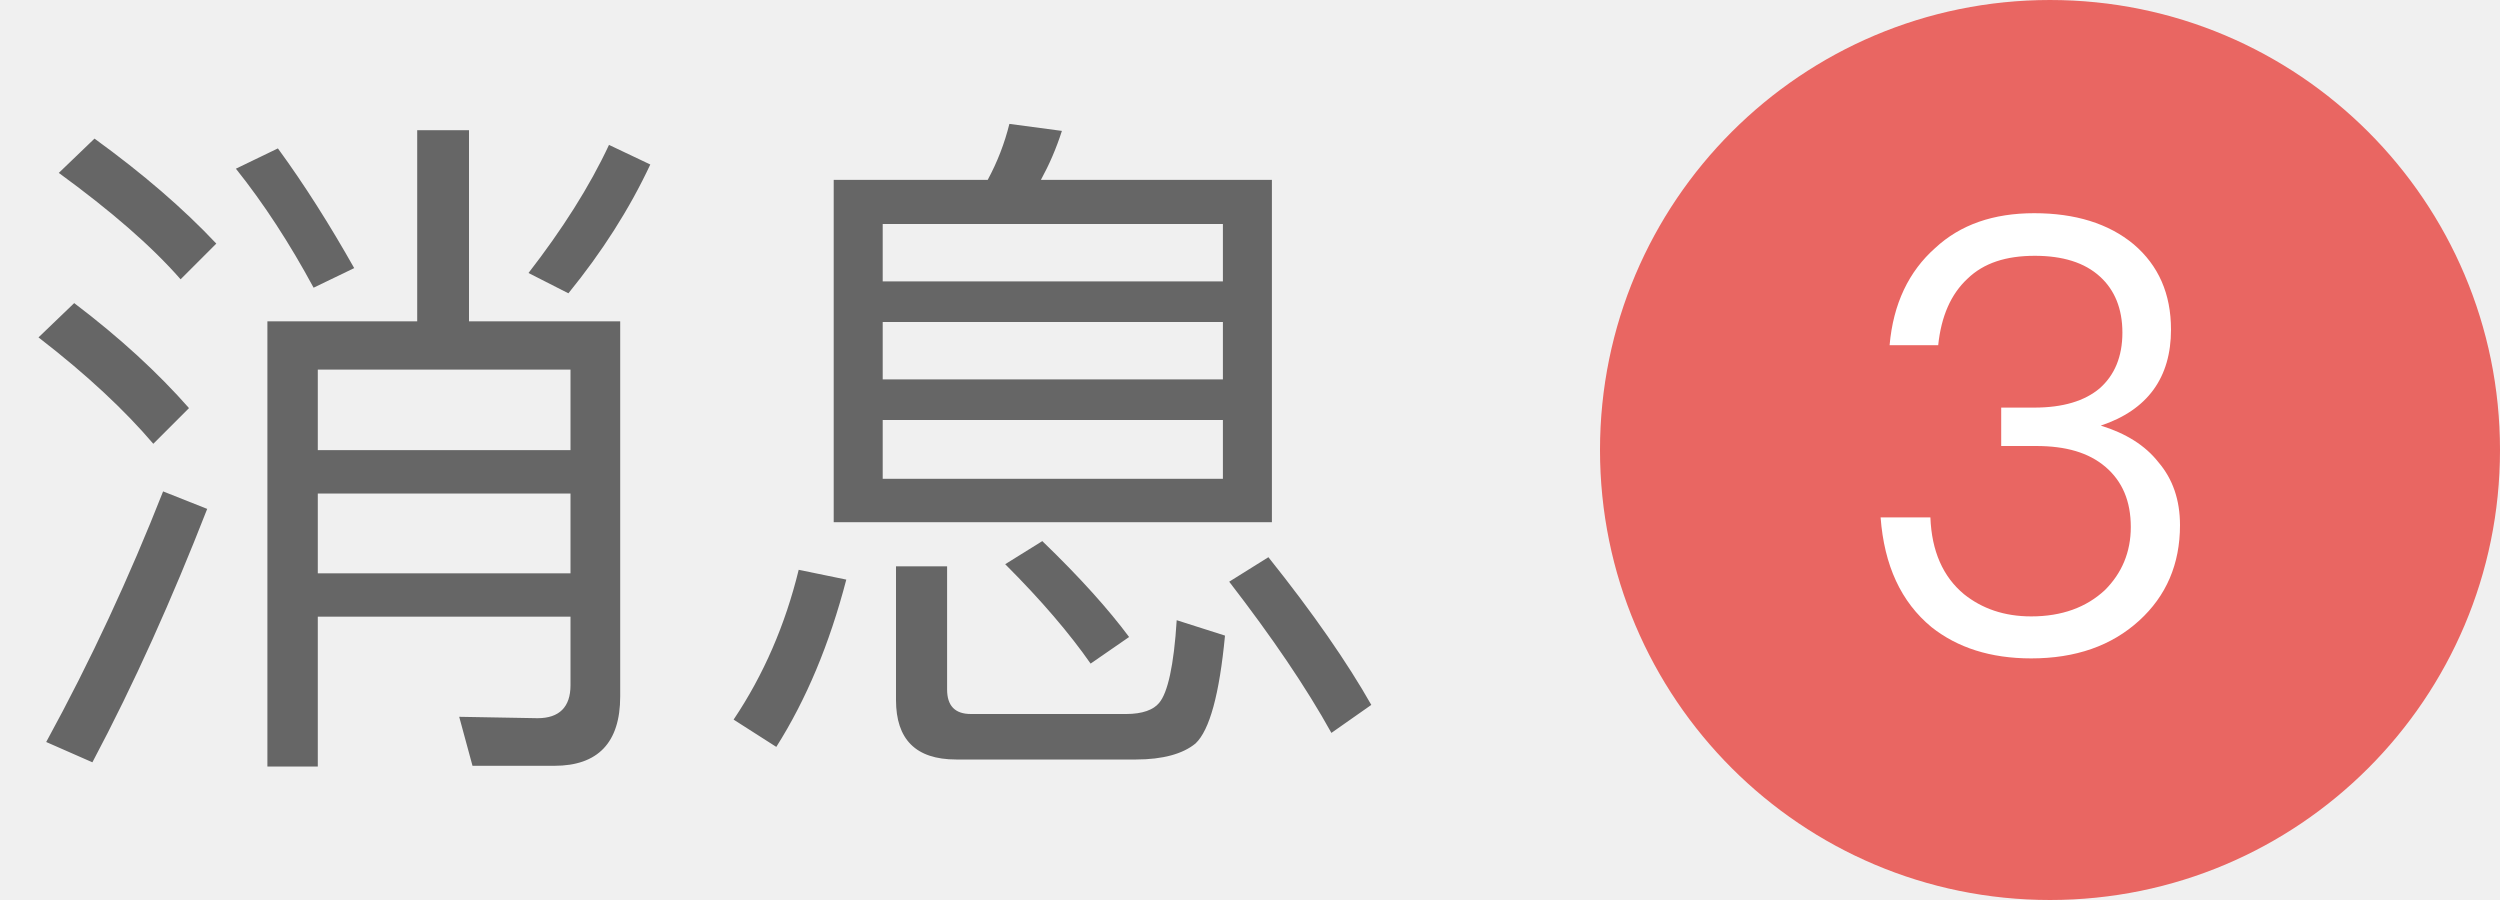
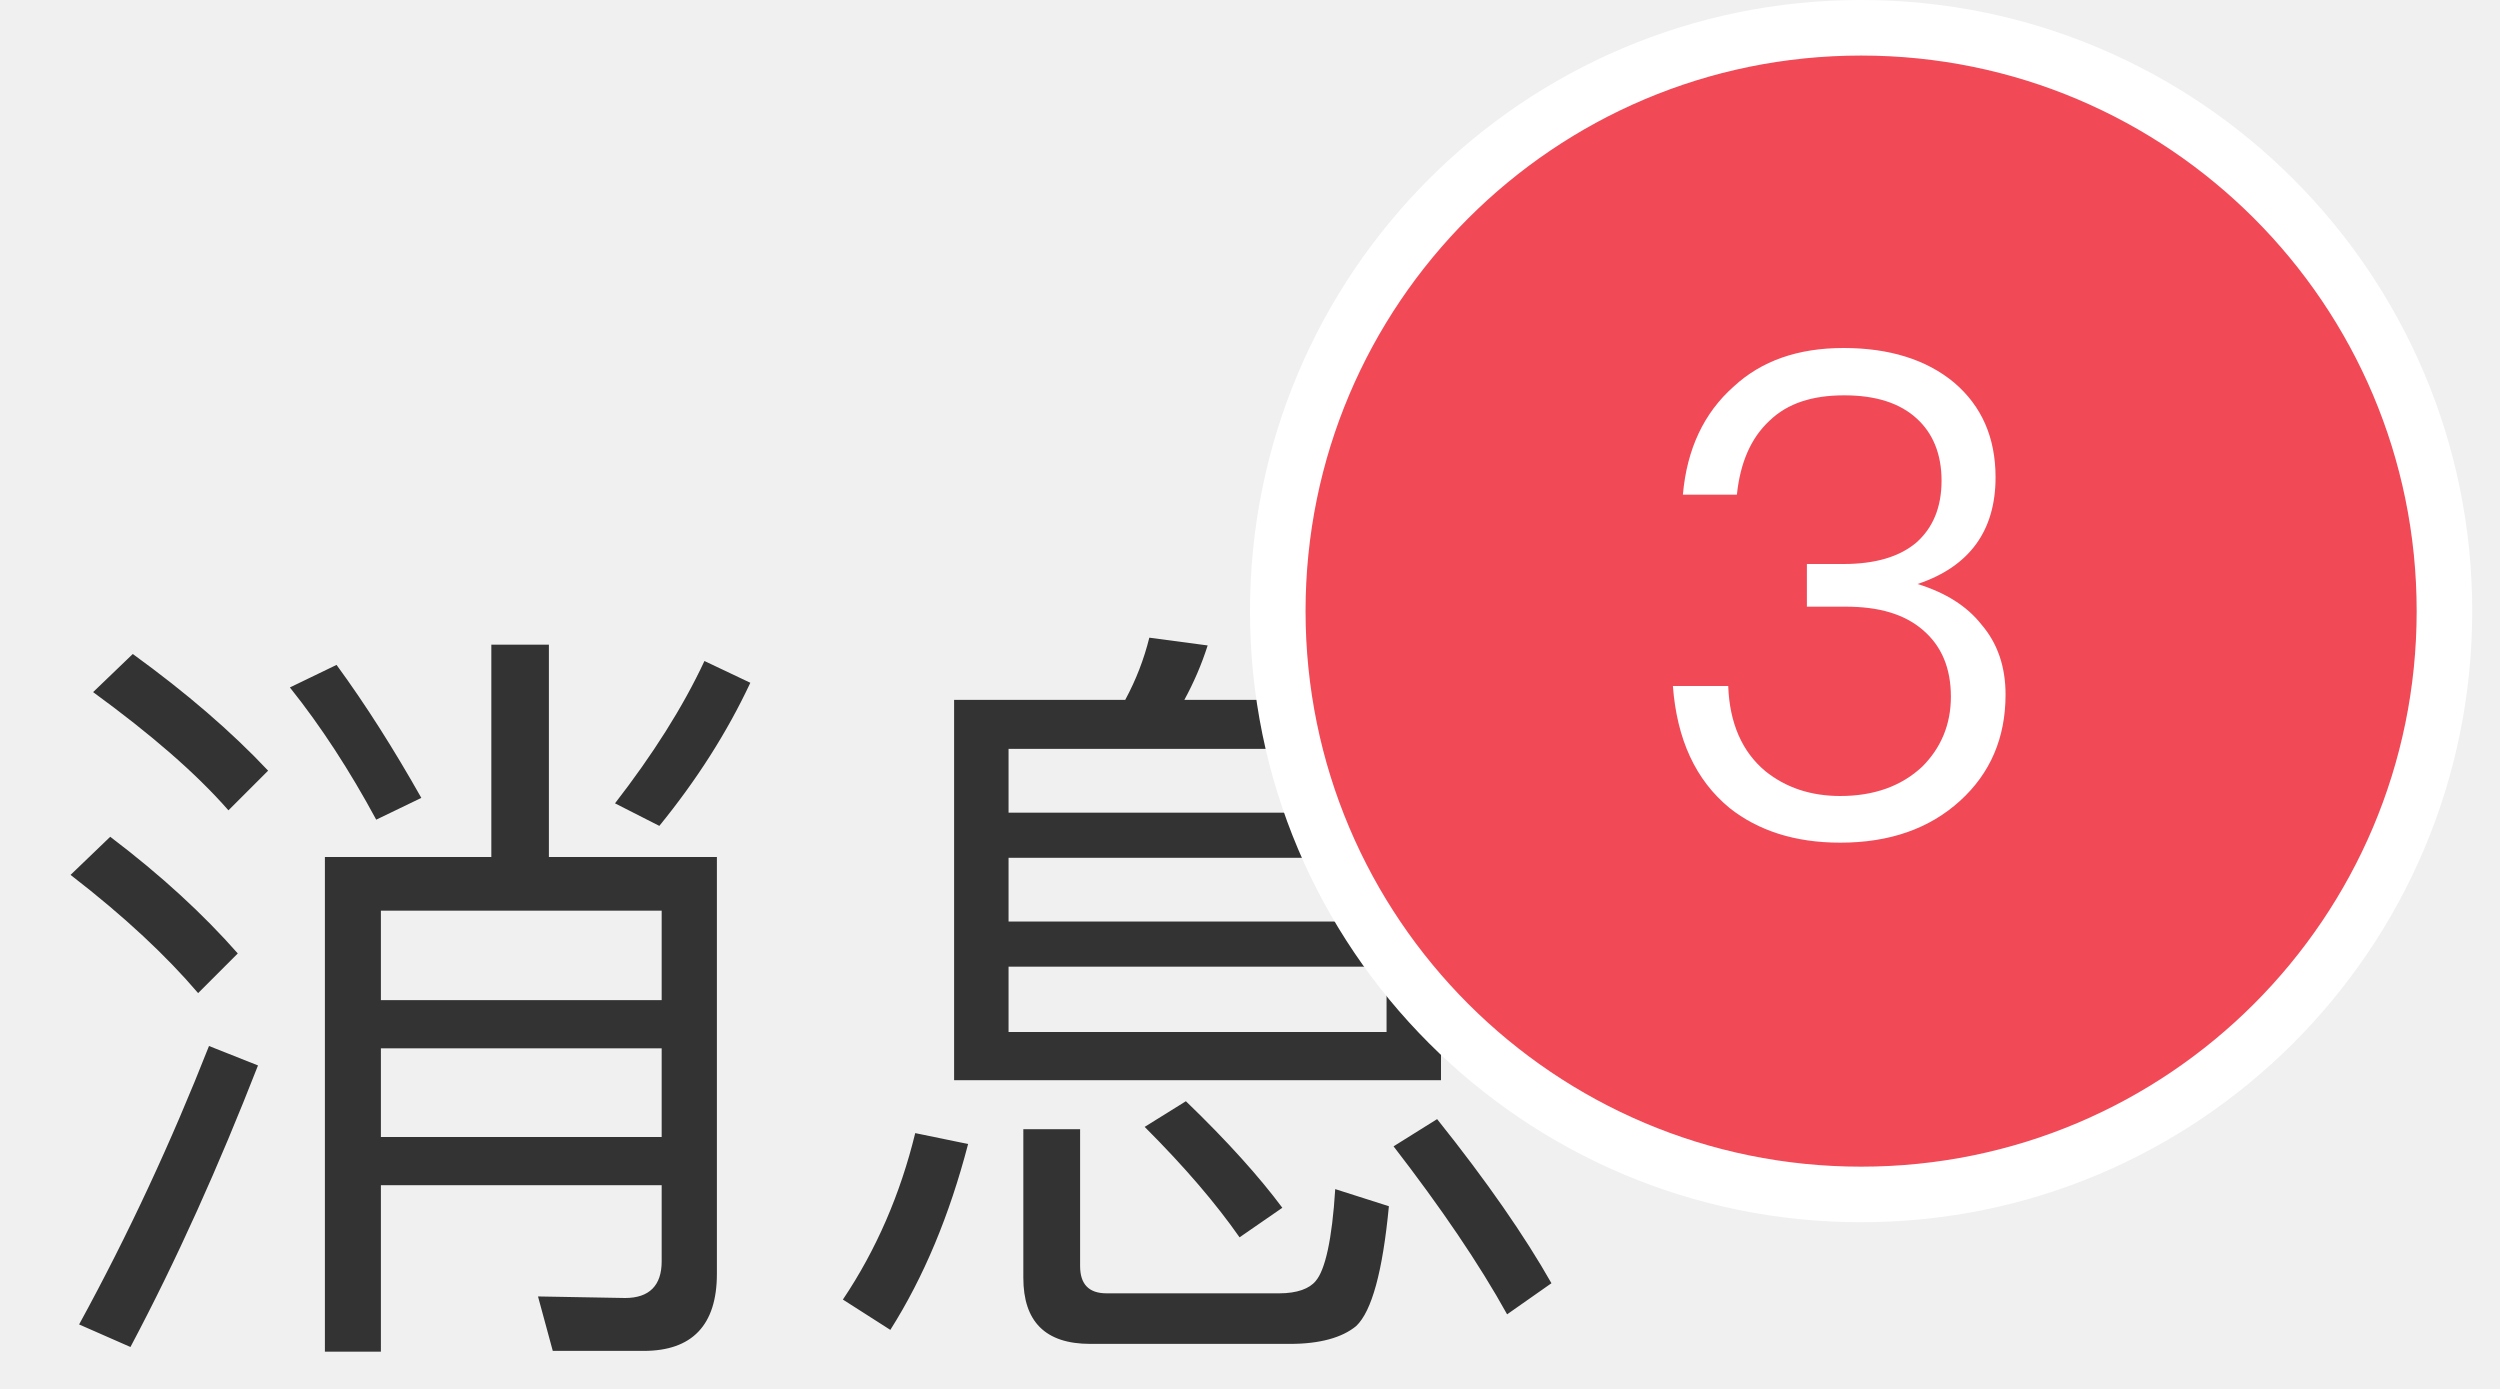
- <svg xmlns="http://www.w3.org/2000/svg" width="50" height="18" viewBox="0 0 50 18" fill="none">
-   <path d="M8.344 2.604V6.426H5.348V15.33H6.356V12.334H11.41V13.706C11.41 14.14 11.186 14.364 10.752 14.364L9.184 14.336L9.45 15.316H11.088C11.956 15.316 12.404 14.854 12.404 13.93V6.426H9.38V2.604H8.344ZM6.356 9.87H11.41V11.466H6.356V9.87ZM11.41 9.002H6.356V7.392H11.41V9.002ZM5.558 2.968L4.718 3.374C5.278 4.074 5.796 4.872 6.272 5.754L7.084 5.362C6.594 4.494 6.09 3.696 5.558 2.968ZM12.18 2.898C11.788 3.738 11.242 4.592 10.57 5.46L11.368 5.866C12.04 5.04 12.586 4.186 13.006 3.29L12.18 2.898ZM3.262 9.828C2.59 11.536 1.82 13.202 0.924 14.84L1.848 15.246C2.688 13.664 3.444 11.97 4.144 10.178L3.262 9.828ZM1.89 2.772L1.176 3.458C2.212 4.214 3.024 4.914 3.612 5.586L4.326 4.872C3.668 4.172 2.856 3.472 1.89 2.772ZM1.484 6.062L0.77 6.748C1.75 7.504 2.506 8.218 3.066 8.876L3.78 8.162C3.164 7.462 2.408 6.762 1.484 6.062ZM16.674 3.598V10.444H25.438V3.598H20.818C20.986 3.29 21.126 2.968 21.238 2.618L20.188 2.478C20.09 2.87 19.95 3.234 19.754 3.598H16.674ZM24.458 9.576H17.654V8.4H24.458V9.576ZM17.654 7.588V6.44H24.458V7.588H17.654ZM17.654 5.628V4.48H24.458V5.628H17.654ZM15.974 11.396C15.708 12.488 15.274 13.496 14.672 14.392L15.526 14.938C16.128 13.986 16.59 12.88 16.926 11.592L15.974 11.396ZM22.722 15.19C23.254 15.19 23.66 15.078 23.912 14.868C24.192 14.602 24.388 13.888 24.5 12.712L23.534 12.404C23.478 13.314 23.352 13.86 23.184 14.056C23.072 14.196 22.848 14.28 22.526 14.28H19.418C19.096 14.28 18.942 14.112 18.942 13.79V11.326H17.92V14C17.92 14.784 18.312 15.19 19.124 15.19H22.722ZM20.846 10.822L20.104 11.284C20.832 12.012 21.392 12.67 21.812 13.272L22.582 12.74C22.176 12.194 21.602 11.55 20.846 10.822ZM25.368 11.144L24.584 11.634C25.438 12.74 26.124 13.748 26.628 14.658L27.426 14.098C26.95 13.258 26.264 12.264 25.368 11.144Z" fill="#666666" />
-   <rect x="32" width="18" height="18" rx="9" fill="#E96662" />
-   <path d="M40.684 4.264C39.868 4.264 39.208 4.492 38.704 4.96C38.176 5.428 37.864 6.076 37.792 6.904H38.764C38.824 6.328 39.016 5.884 39.352 5.572C39.676 5.26 40.12 5.116 40.696 5.116C41.248 5.116 41.692 5.248 42.004 5.536C42.292 5.8 42.448 6.172 42.448 6.652C42.448 7.132 42.292 7.504 41.992 7.768C41.692 8.02 41.26 8.152 40.684 8.152H40.024V8.92H40.72C41.32 8.92 41.776 9.052 42.112 9.34C42.448 9.628 42.616 10.024 42.616 10.54C42.616 11.044 42.436 11.464 42.1 11.8C41.728 12.148 41.236 12.328 40.624 12.328C40.084 12.328 39.64 12.172 39.28 11.884C38.86 11.536 38.632 11.02 38.608 10.348H37.612C37.684 11.308 38.02 12.04 38.632 12.544C39.148 12.952 39.808 13.168 40.624 13.168C41.512 13.168 42.232 12.916 42.784 12.412C43.324 11.92 43.6 11.284 43.6 10.504C43.6 10 43.456 9.58 43.168 9.244C42.904 8.908 42.52 8.668 42.016 8.512C42.952 8.2 43.42 7.552 43.42 6.592C43.42 5.872 43.168 5.308 42.676 4.888C42.172 4.468 41.5 4.264 40.684 4.264Z" fill="white" />
+ <svg xmlns="http://www.w3.org/2000/svg" width="45" height="25" viewBox="0 0 45 25" fill="none">
+   <path d="M8.844 11.604V15.426H5.848V24.33H6.856V21.334H11.91V22.706C11.91 23.14 11.686 23.364 11.252 23.364L9.684 23.336L9.95 24.316H11.588C12.456 24.316 12.904 23.854 12.904 22.93V15.426H9.88V11.604H8.844ZM6.856 18.87H11.91V20.466H6.856V18.87ZM11.91 18.002H6.856V16.392H11.91V18.002ZM6.058 11.968L5.218 12.374C5.778 13.074 6.296 13.872 6.772 14.754L7.584 14.362C7.094 13.494 6.59 12.696 6.058 11.968ZM12.68 11.898C12.288 12.738 11.742 13.592 11.07 14.46L11.868 14.866C12.54 14.04 13.086 13.186 13.506 12.29L12.68 11.898ZM3.762 18.828C3.09 20.536 2.32 22.202 1.424 23.84L2.348 24.246C3.188 22.664 3.944 20.97 4.644 19.178L3.762 18.828ZM2.39 11.772L1.676 12.458C2.712 13.214 3.524 13.914 4.112 14.586L4.826 13.872C4.168 13.172 3.356 12.472 2.39 11.772ZM1.984 15.062L1.27 15.748C2.25 16.504 3.006 17.218 3.566 17.876L4.28 17.162C3.664 16.462 2.908 15.762 1.984 15.062ZM17.174 12.598V19.444H25.938V12.598H21.318C21.486 12.29 21.626 11.968 21.738 11.618L20.688 11.478C20.59 11.87 20.45 12.234 20.254 12.598H17.174ZM24.958 18.576H18.154V17.4H24.958V18.576ZM18.154 16.588V15.44H24.958V16.588H18.154ZM18.154 14.628V13.48H24.958V14.628H18.154ZM16.474 20.396C16.208 21.488 15.774 22.496 15.172 23.392L16.026 23.938C16.628 22.986 17.09 21.88 17.426 20.592L16.474 20.396ZM23.222 24.19C23.754 24.19 24.16 24.078 24.412 23.868C24.692 23.602 24.888 22.888 25 21.712L24.034 21.404C23.978 22.314 23.852 22.86 23.684 23.056C23.572 23.196 23.348 23.28 23.026 23.28H19.918C19.596 23.28 19.442 23.112 19.442 22.79V20.326H18.42V23C18.42 23.784 18.812 24.19 19.624 24.19H23.222ZM21.346 19.822L20.604 20.284C21.332 21.012 21.892 21.67 22.312 22.272L23.082 21.74C22.676 21.194 22.102 20.55 21.346 19.822ZM25.868 20.144L25.084 20.634C25.938 21.74 26.624 22.748 27.128 23.658L27.926 23.098C27.45 22.258 26.764 21.264 25.868 20.144Z" fill="#333333" />
+   <rect x="23" y="0.5" width="21" height="21" rx="10.5" fill="#F24957" stroke="white" />
+   <path d="M33.184 6.264C32.368 6.264 31.708 6.492 31.204 6.96C30.676 7.428 30.364 8.076 30.292 8.904H31.264C31.324 8.328 31.516 7.884 31.852 7.572C32.176 7.26 32.62 7.116 33.196 7.116C33.748 7.116 34.192 7.248 34.504 7.536C34.792 7.8 34.948 8.172 34.948 8.652C34.948 9.132 34.792 9.504 34.492 9.768C34.192 10.02 33.76 10.152 33.184 10.152H32.524V10.92H33.22C33.82 10.92 34.276 11.052 34.612 11.34C34.948 11.628 35.116 12.024 35.116 12.54C35.116 13.044 34.936 13.464 34.6 13.8C34.228 14.148 33.736 14.328 33.124 14.328C32.584 14.328 32.14 14.172 31.78 13.884C31.36 13.536 31.132 13.02 31.108 12.348H30.112C30.184 13.308 30.52 14.04 31.132 14.544C31.648 14.952 32.308 15.168 33.124 15.168C34.012 15.168 34.732 14.916 35.284 14.412C35.824 13.92 36.1 13.284 36.1 12.504C36.1 12 35.956 11.58 35.668 11.244C35.404 10.908 35.02 10.668 34.516 10.512C35.452 10.2 35.92 9.552 35.92 8.592C35.92 7.872 35.668 7.308 35.176 6.888C34.672 6.468 34 6.264 33.184 6.264Z" fill="white" />
</svg>
